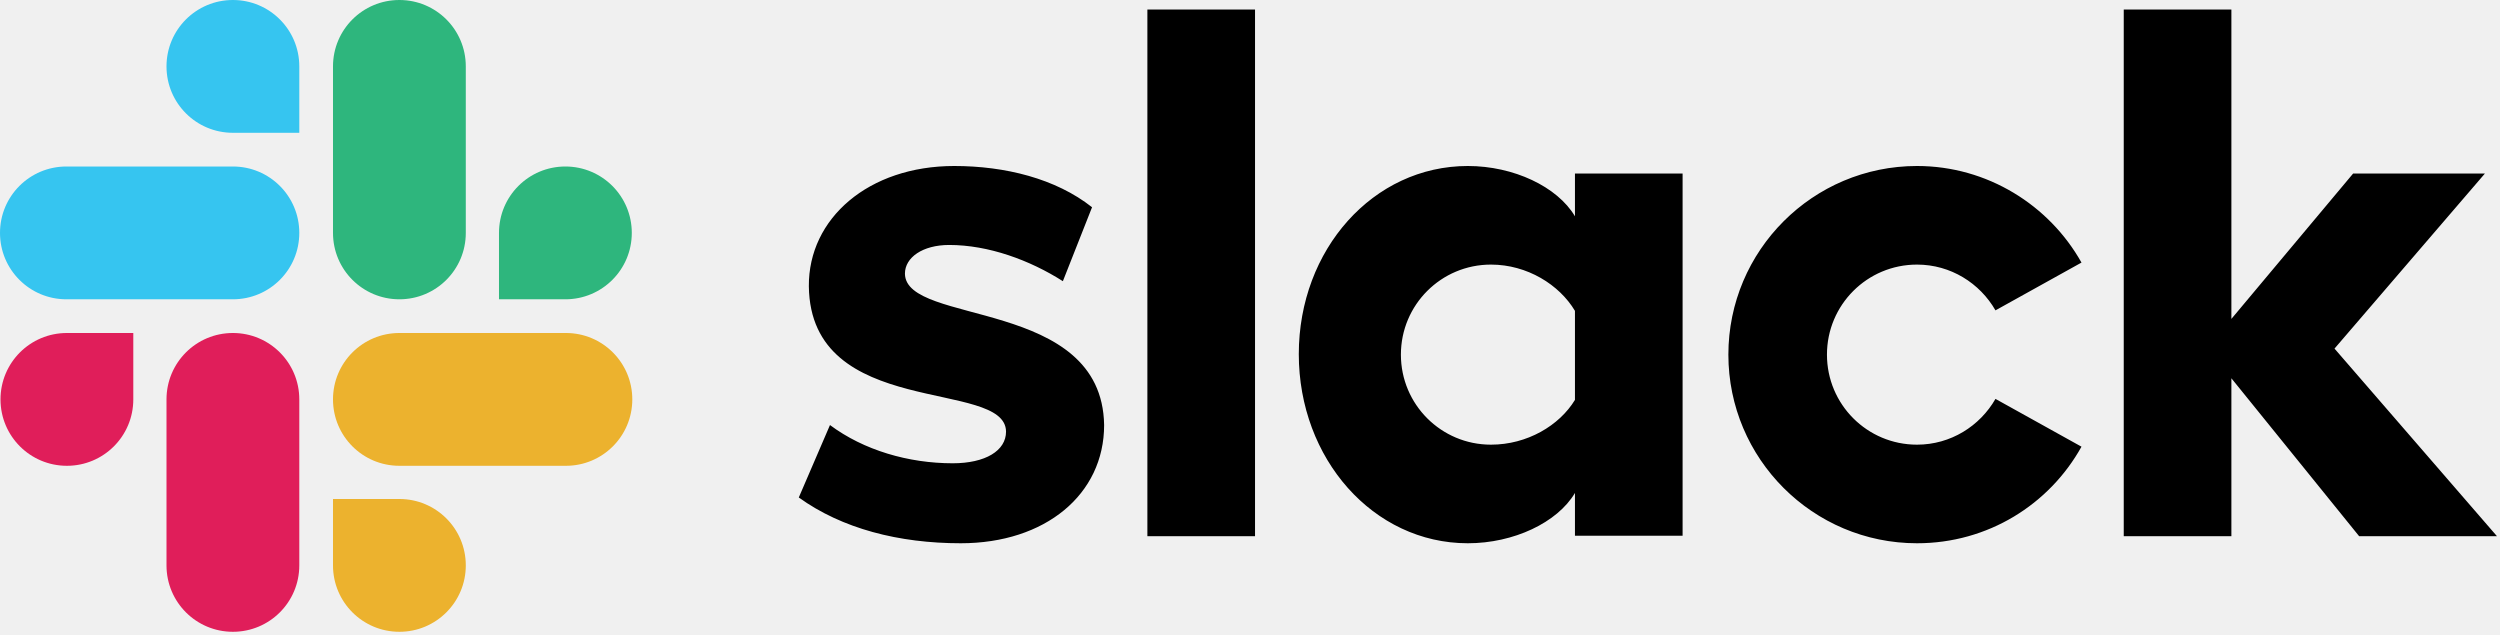
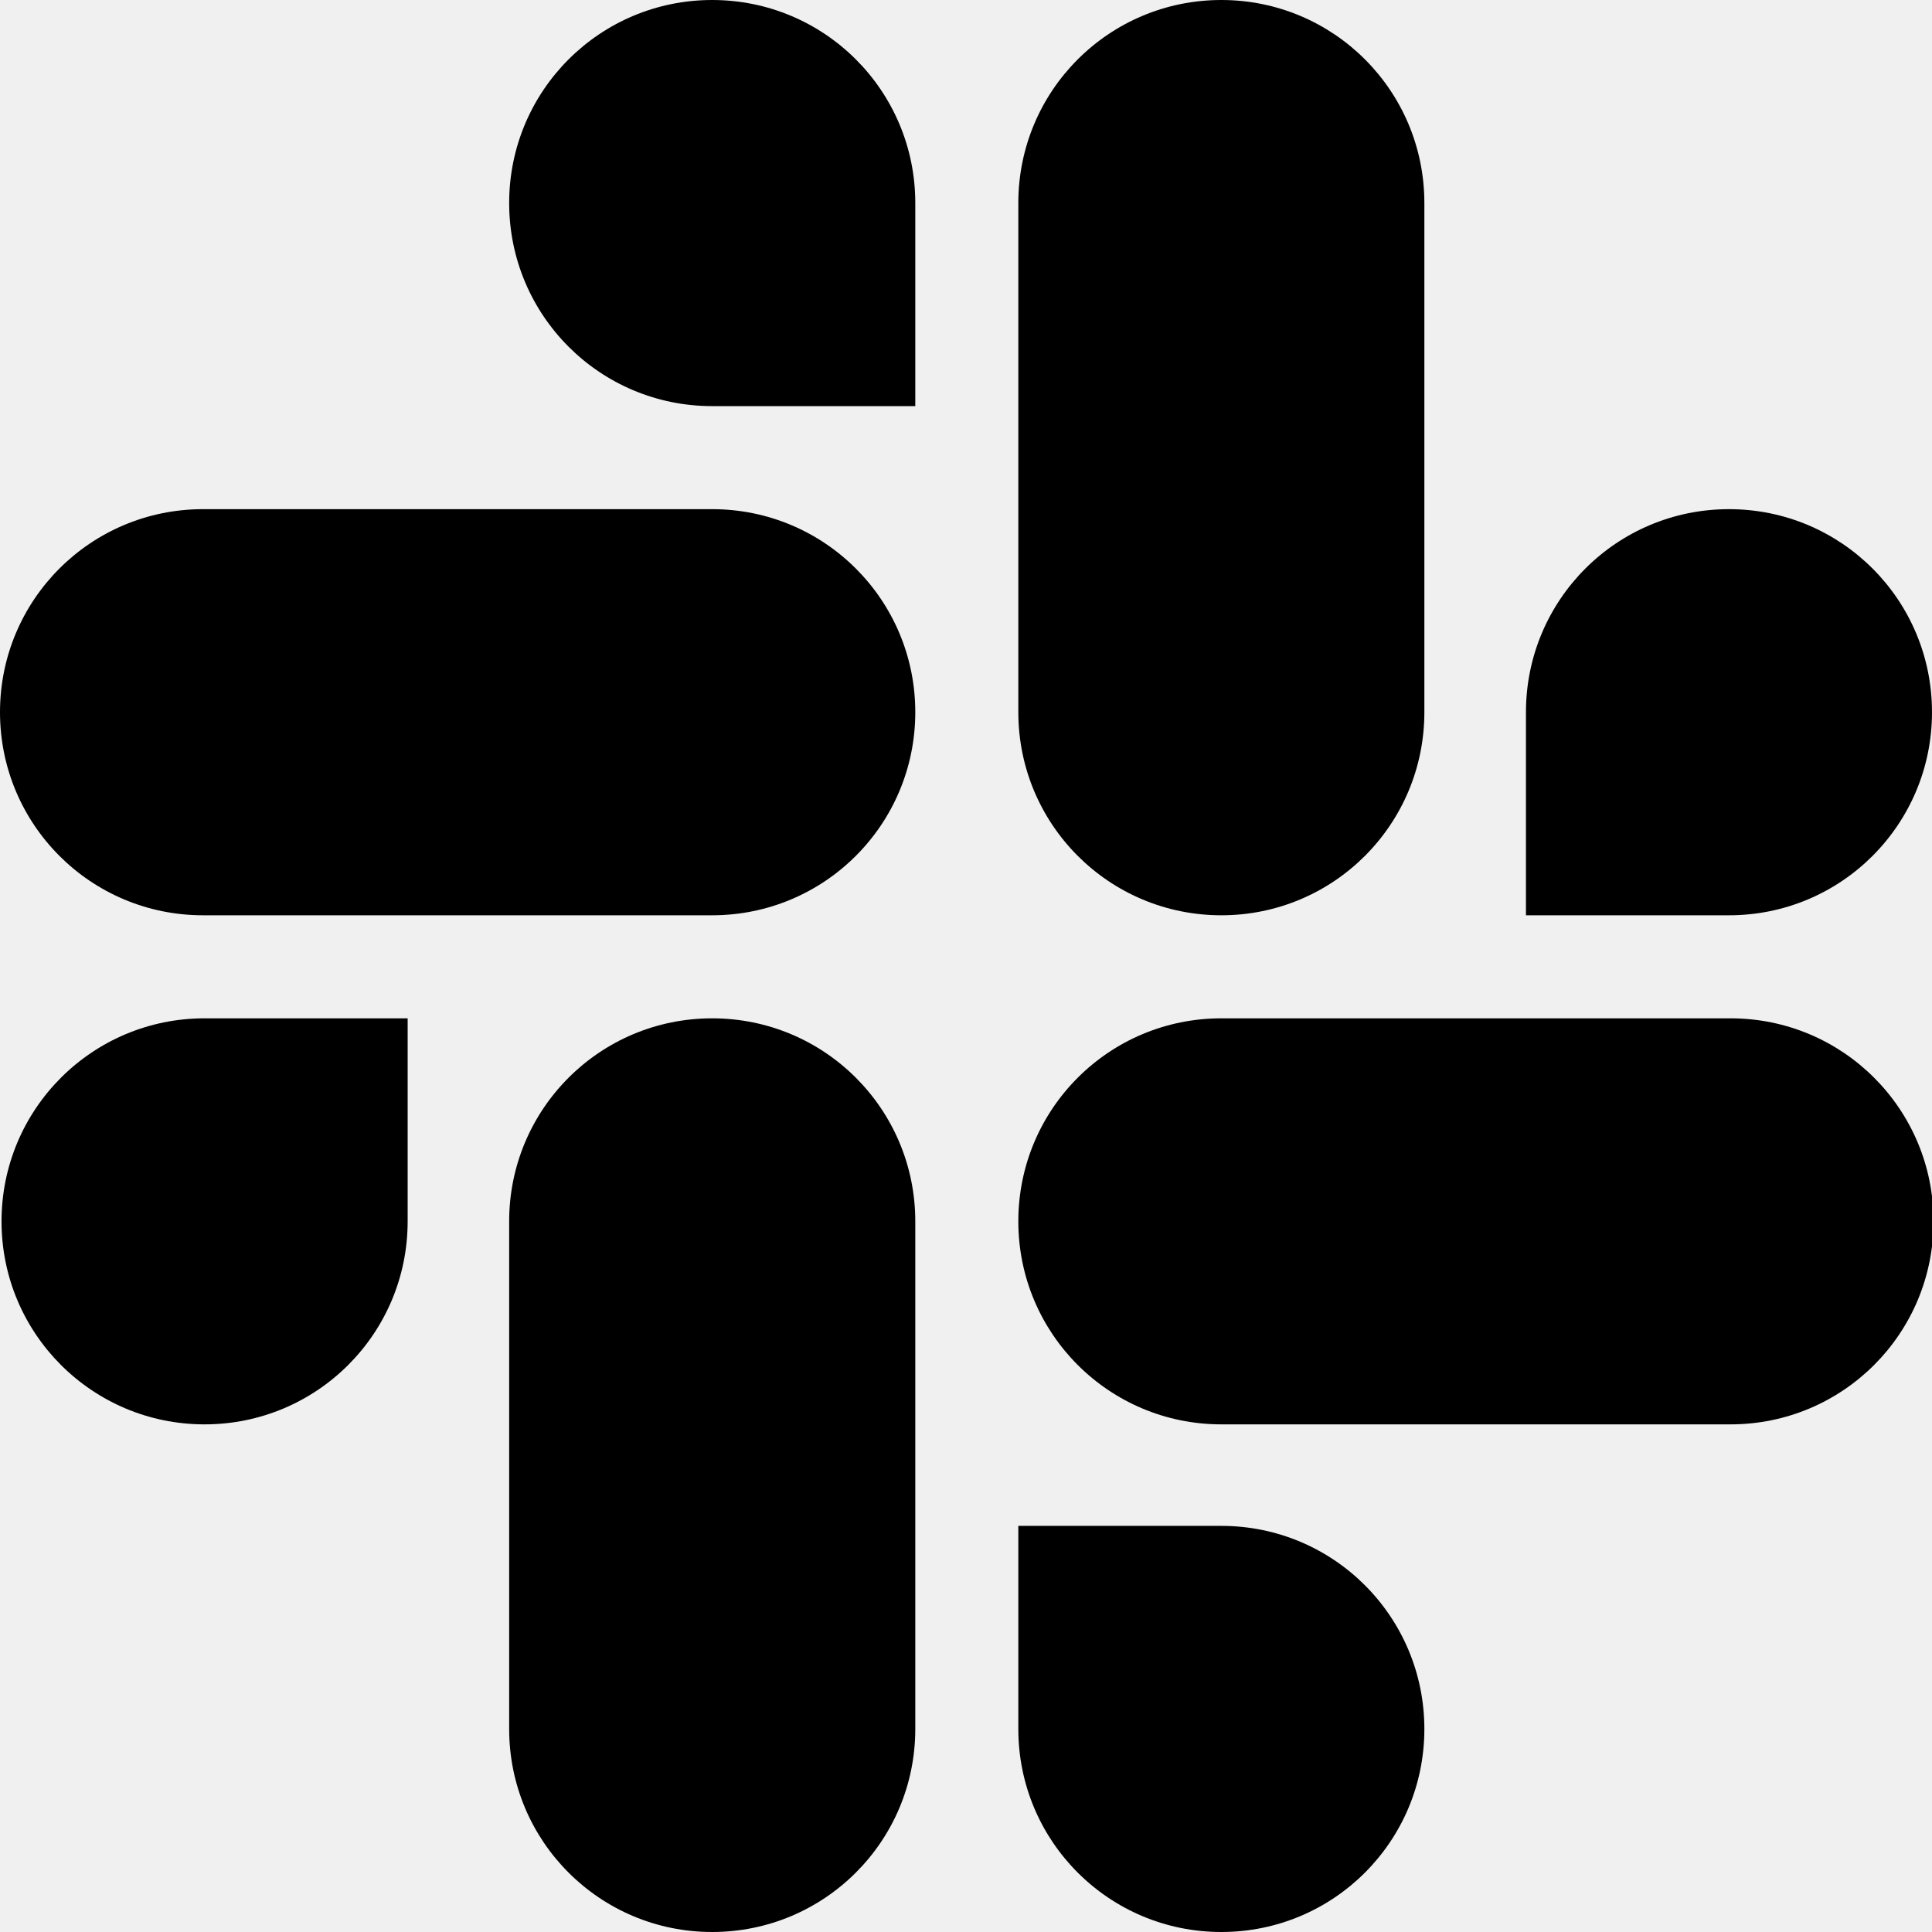
- <svg xmlns="http://www.w3.org/2000/svg" width="512px" height="130px" viewBox="0 0 512 130" version="1.1" preserveAspectRatio="xMidYMid">
-   <g>
-     <path d="M163.593,101.885 L169.98,87.05 C176.882,92.201 186.051,94.88 195.116,94.88 C201.812,94.88 206.036,92.304 206.036,88.39 C205.933,77.47 165.962,86.02 165.653,58.617 C165.55,44.71 177.912,33.996 195.425,33.996 C205.83,33.996 216.235,36.571 223.652,42.443 L217.677,57.587 C210.878,53.26 202.431,50.17 194.395,50.17 C188.935,50.17 185.33,52.745 185.33,56.042 C185.433,66.756 225.713,60.884 226.125,87.05 C226.125,101.267 214.072,111.26 196.765,111.26 C184.093,111.26 172.452,108.272 163.593,101.885 Z M408.673,81.693 L426.289,91.48 C419.696,103.327 407.128,111.26 392.602,111.26 C371.277,111.26 353.97,93.953 353.97,72.628 C353.97,51.303 371.277,33.996 392.602,33.996 C407.025,33.996 419.696,42.031 426.289,53.775 L408.673,63.562 C405.479,57.999 399.504,54.188 392.602,54.188 C382.403,54.188 374.162,62.429 374.162,72.628 C374.162,82.827 382.403,91.068 392.602,91.068 C399.504,91.068 405.479,87.256 408.673,81.693 Z M234.984,1.957 L257.03,1.957 L257.03,109.817 L234.984,109.817 L234.984,1.957 Z M434.942,1.957 L456.988,1.957 L456.988,65.313 L481.919,35.541 L508.909,35.541 L478.107,71.392 L511.382,109.817 L483.155,109.817 L456.988,77.47 L456.988,109.817 L434.942,109.817 L434.942,1.957 Z M322.55,81.899 L322.55,63.665 C319.356,58.308 312.763,54.188 305.346,54.188 C295.147,54.188 286.905,62.429 286.905,72.628 C286.905,82.827 295.147,91.068 305.346,91.068 C312.763,91.068 319.356,87.153 322.55,81.899 Z M322.55,35.541 L344.596,35.541 L344.596,109.714 L322.55,109.714 L322.55,100.958 C318.944,107.036 309.981,111.26 300.607,111.26 C281.239,111.26 265.993,93.953 265.993,72.525 C265.993,51.097 281.239,33.996 300.607,33.996 C309.981,33.996 318.944,38.22 322.55,44.298 L322.55,35.541 Z" fill="#000000" />
-     <path d="M27.3,81.796 C27.3,89.317 21.222,95.395 13.701,95.395 C6.181,95.395 0.103,89.317 0.103,81.796 C0.103,74.276 6.181,68.198 13.701,68.198 L27.3,68.198 L27.3,81.796 Z M34.099,81.796 C34.099,74.276 40.177,68.198 47.697,68.198 C55.218,68.198 61.296,74.276 61.296,81.796 L61.296,115.792 C61.296,123.313 55.218,129.391 47.697,129.391 C40.177,129.391 34.099,123.313 34.099,115.792 L34.099,81.796 Z" fill="#E01E5A" />
-     <path d="M47.697,27.197 C40.177,27.197 34.099,21.119 34.099,13.598 C34.099,6.078 40.177,0 47.697,0 C55.218,0 61.296,6.078 61.296,13.598 L61.296,27.197 L47.697,27.197 Z M47.697,34.099 C55.218,34.099 61.296,40.177 61.296,47.697 C61.296,55.218 55.218,61.296 47.697,61.296 L13.598,61.296 C6.078,61.296 0,55.218 0,47.697 C0,40.177 6.078,34.099 13.598,34.099 L47.697,34.099 Z" fill="#36C5F0" />
-     <path d="M102.194,47.697 C102.194,40.177 108.272,34.099 115.792,34.099 C123.313,34.099 129.391,40.177 129.391,47.697 C129.391,55.218 123.313,61.296 115.792,61.296 L102.194,61.296 L102.194,47.697 Z M95.395,47.697 C95.395,55.218 89.317,61.296 81.796,61.296 C74.276,61.296 68.198,55.218 68.198,47.697 L68.198,13.598 C68.198,6.078 74.276,-7.10542736e-15 81.796,-7.10542736e-15 C89.317,-7.10542736e-15 95.395,6.078 95.395,13.598 L95.395,47.697 Z" fill="#2EB67D" />
-     <path d="M81.796,102.194 C89.317,102.194 95.395,108.272 95.395,115.792 C95.395,123.313 89.317,129.391 81.796,129.391 C74.276,129.391 68.198,123.313 68.198,115.792 L68.198,102.194 L81.796,102.194 Z M81.796,95.395 C74.276,95.395 68.198,89.317 68.198,81.796 C68.198,74.276 74.276,68.198 81.796,68.198 L115.895,68.198 C123.416,68.198 129.494,74.276 129.494,81.796 C129.494,89.317 123.416,95.395 115.895,95.395 L81.796,95.395 Z" fill="#ECB22E" />
+ <svg xmlns="http://www.w3.org/2000/svg" width="24" height="24" viewBox="0 0 24 24" fill="none">
+   <g clip-path="url(#clip0_2549_27)">
+     <path d="M5.064 15.172C5.064 16.567 3.936 17.694 2.541 17.694C1.147 17.694 0.019 16.567 0.019 15.172C0.019 13.777 1.147 12.65 2.541 12.65H5.064V15.172ZM6.325 15.172C6.325 13.777 7.452 12.65 8.847 12.65C10.242 12.65 11.37 13.777 11.37 15.172V21.478C11.37 22.873 10.242 24 8.847 24C7.452 24 6.325 22.873 6.325 21.478V15.172Z" fill="black" />
+     <path d="M8.847 5.045C7.452 5.045 6.325 3.917 6.325 2.522C6.325 1.127 7.452 0 8.847 0C10.242 0 11.37 1.127 11.37 2.522V5.045H8.847ZM8.847 6.325C10.242 6.325 11.37 7.452 11.37 8.847C11.37 10.242 10.242 11.37 8.847 11.37H2.522C1.127 11.37 0 10.242 0 8.847C0 7.452 1.127 6.325 2.522 6.325H8.847Z" fill="black" />
+     <path d="M18.956 8.847C18.956 7.452 20.083 6.325 21.478 6.325C22.873 6.325 24 7.452 24 8.847C24 10.242 22.873 11.37 21.478 11.37H18.956V8.847ZM17.694 8.847C17.694 10.242 16.567 11.37 15.172 11.37C13.777 11.37 12.65 10.242 12.65 8.847V2.522C12.65 1.127 13.777 0 15.172 0C16.567 0 17.694 1.127 17.694 2.522V8.847Z" fill="black" />
+     <path d="M15.172 18.955C16.567 18.955 17.694 20.083 17.694 21.478C17.694 22.873 16.567 24 15.172 24C13.777 24 12.65 22.873 12.65 21.478V18.955H15.172ZM15.172 17.694C13.777 17.694 12.65 16.567 12.65 15.172C12.65 13.777 13.777 12.65 15.172 12.65H21.497C22.892 12.65 24.019 13.777 24.019 15.172C24.019 16.567 22.892 17.694 21.497 17.694H15.172Z" fill="black" />
  </g>
+   <defs>
+     <clipPath id="clip0_2549_27">
+       <rect width="24" height="24" fill="white" />
+     </clipPath>
+   </defs>
</svg>
